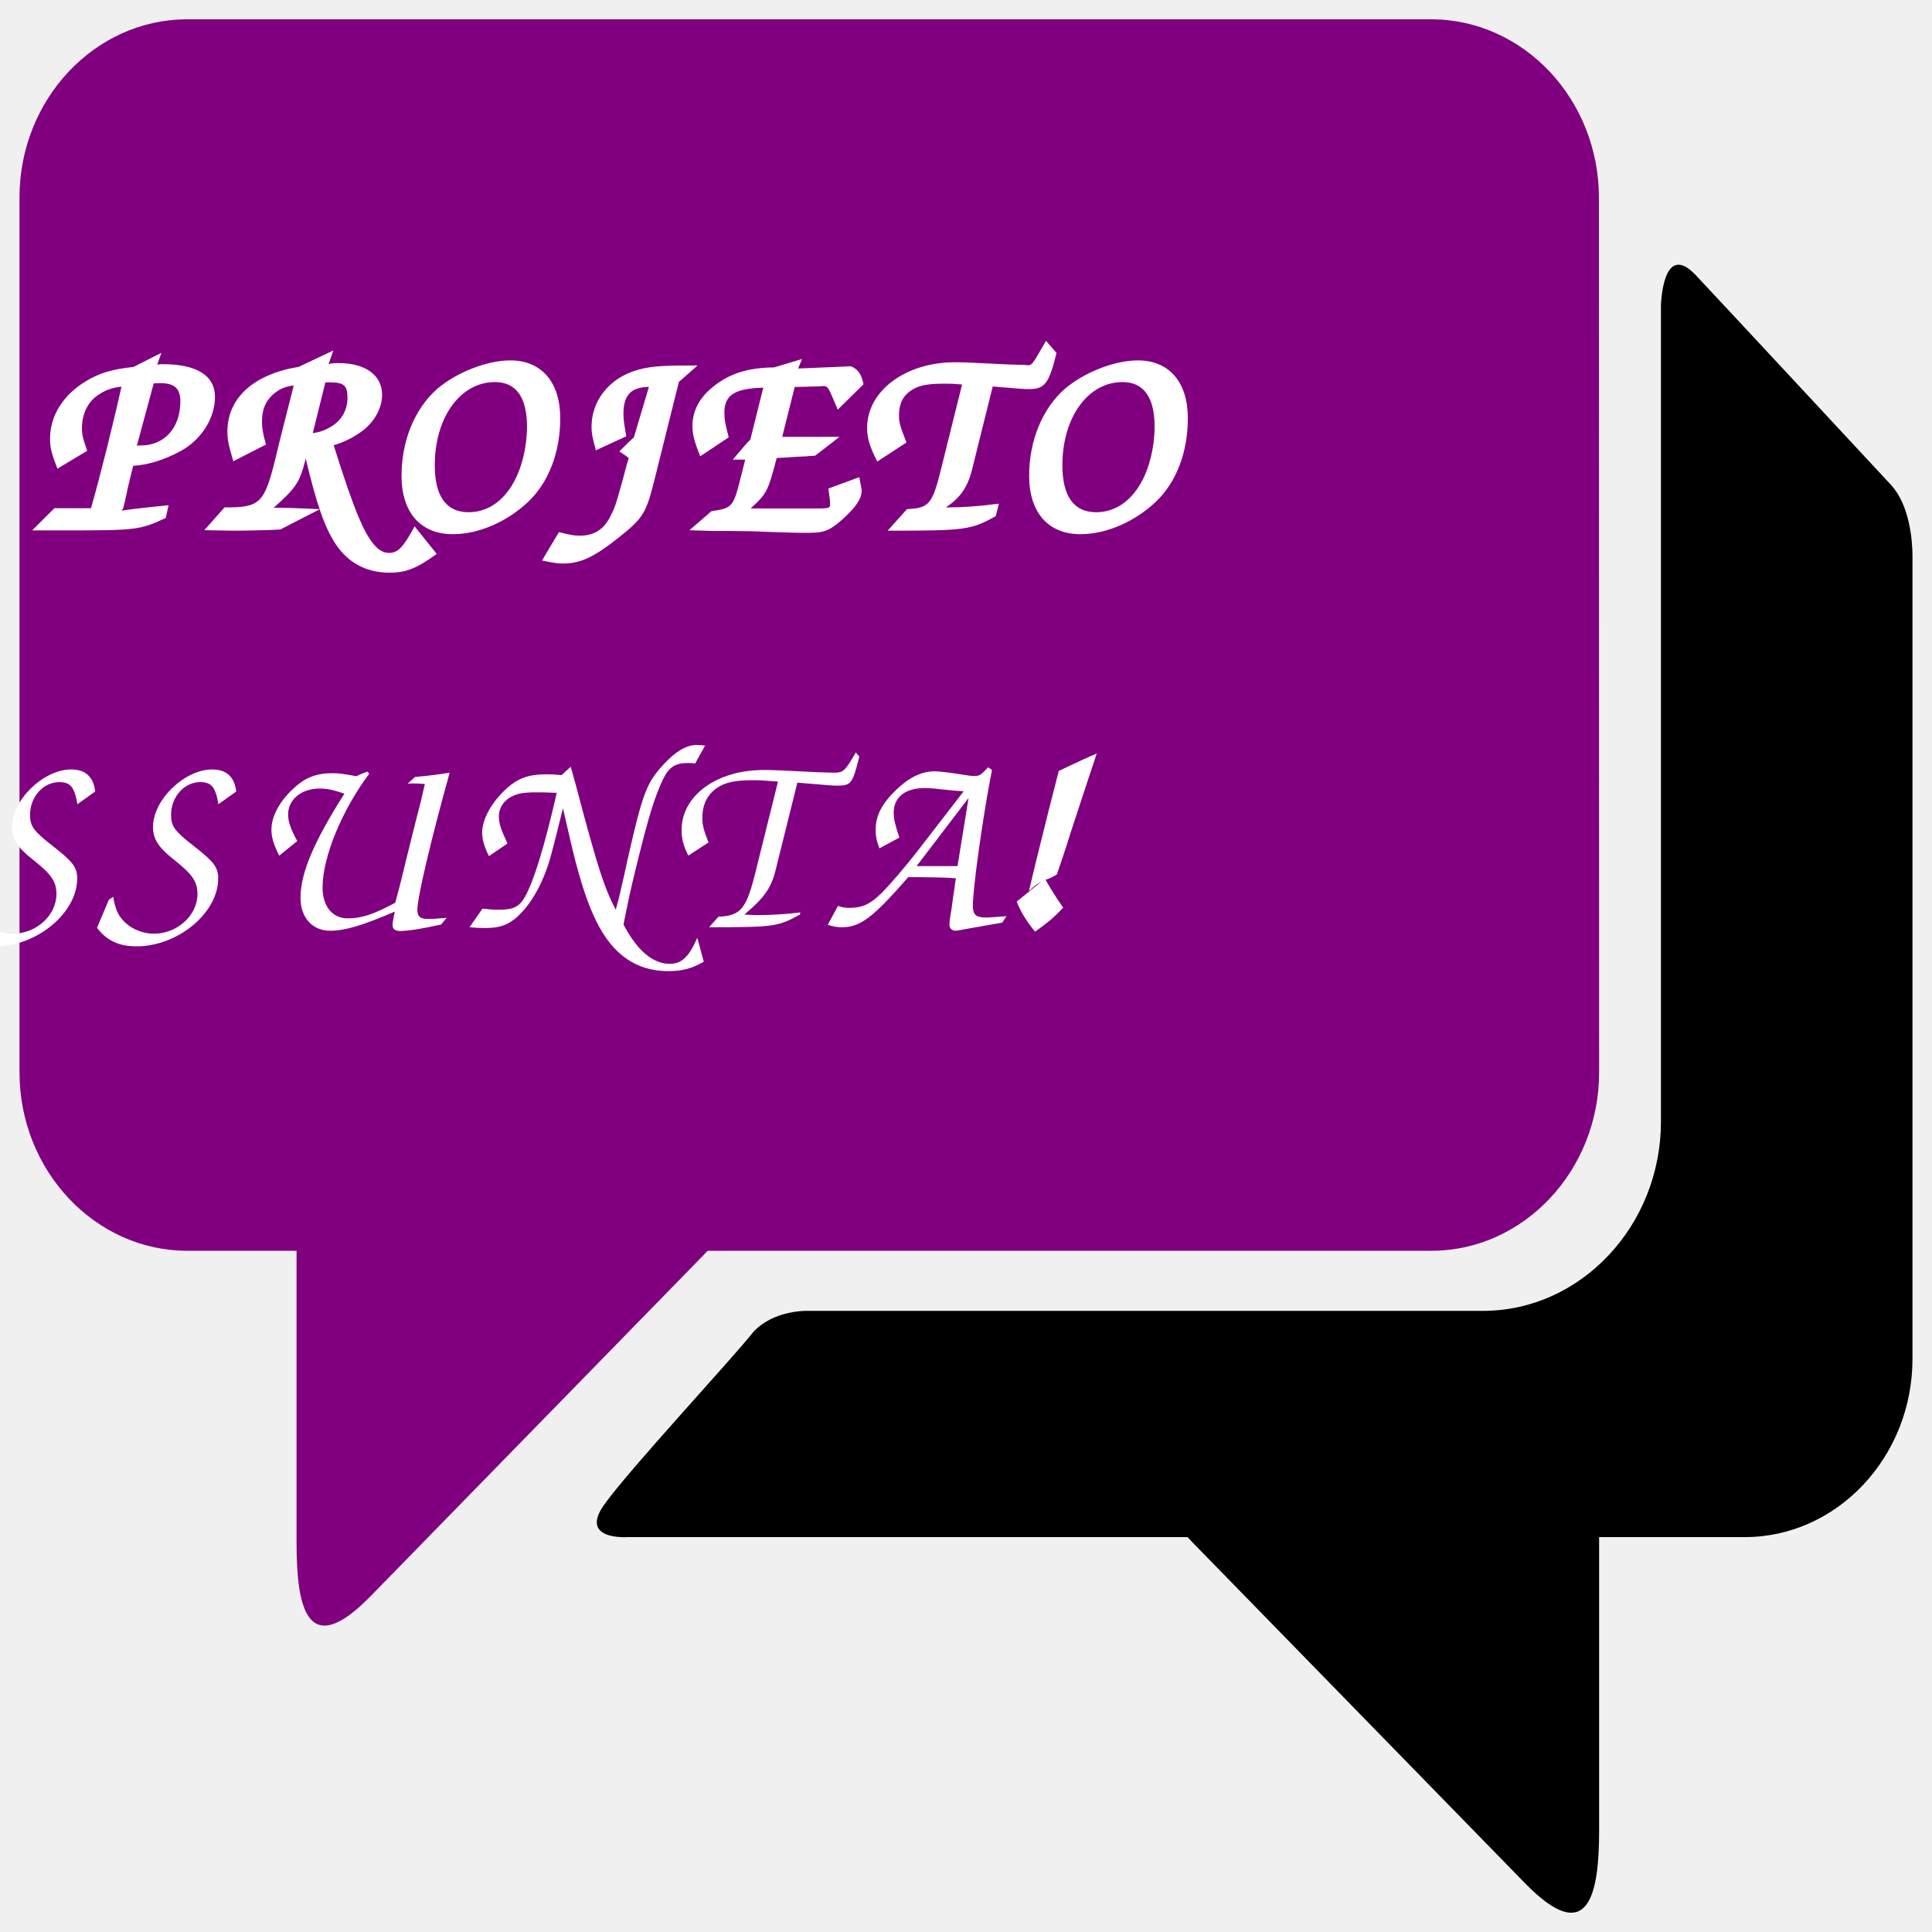
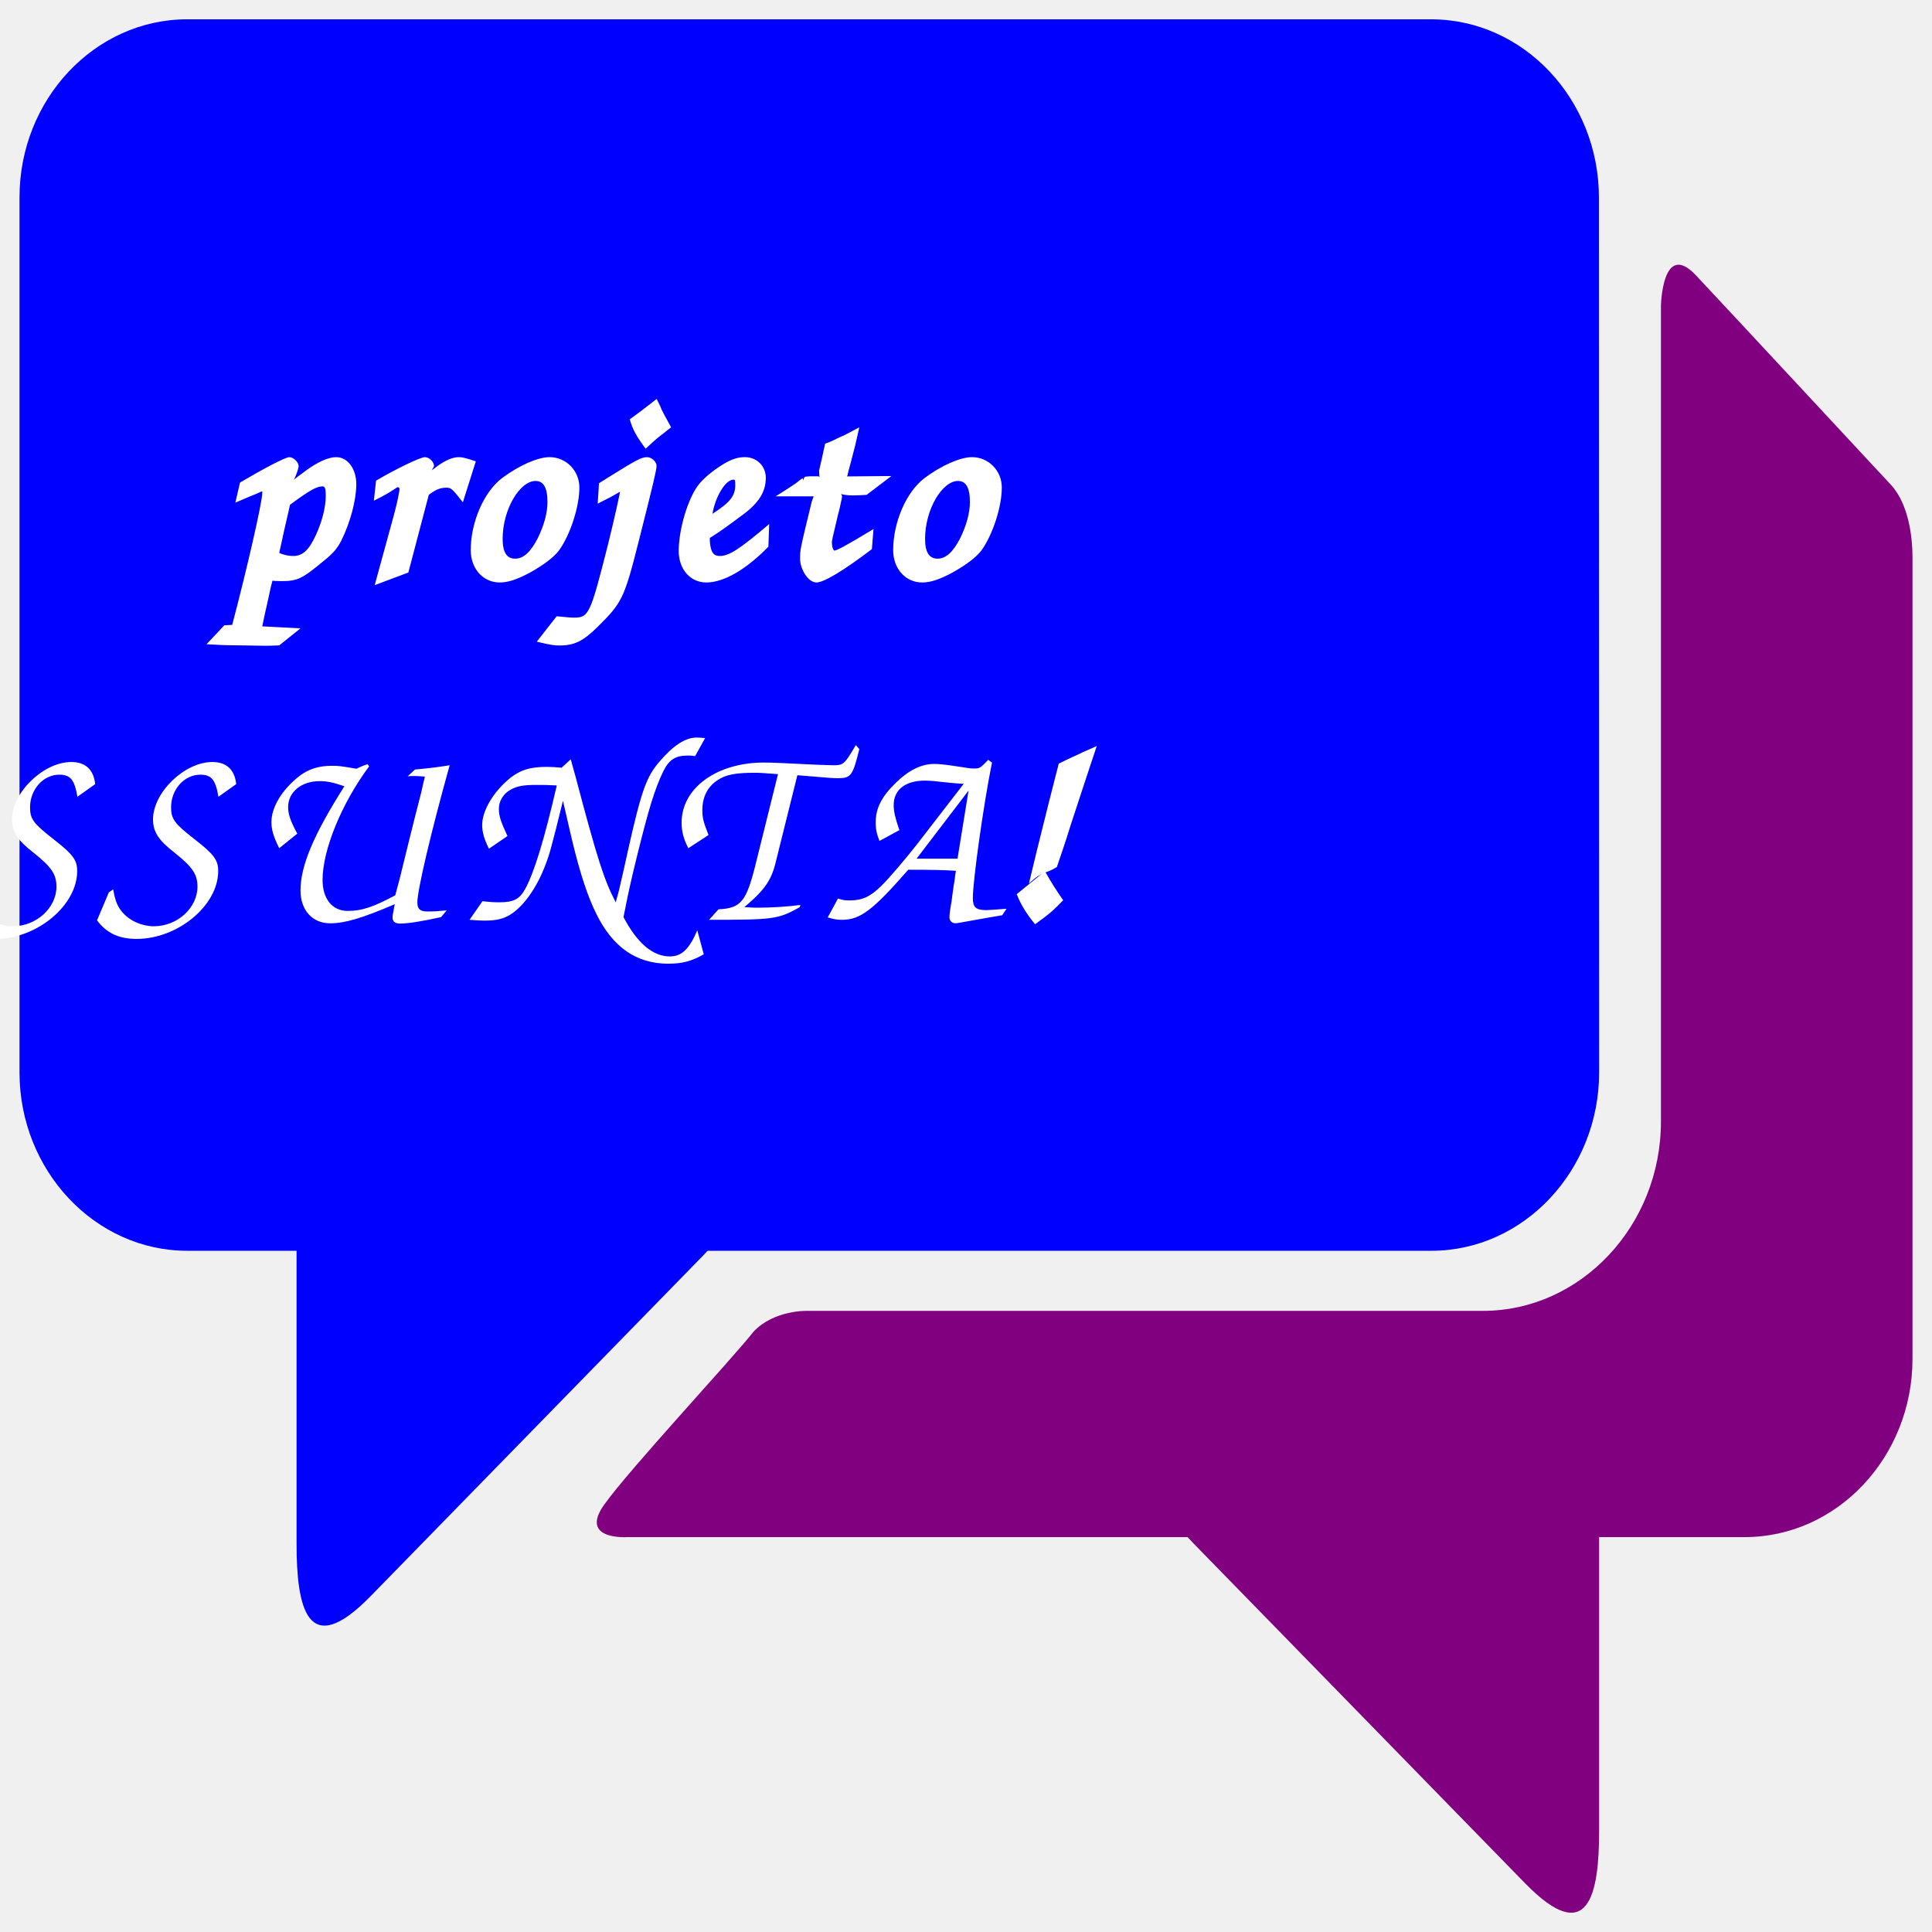
- <svg xmlns="http://www.w3.org/2000/svg" version="1.1" x="0px" y="0px" viewBox="0 0 1000 1000" enable-background="new 0 0 1000 1000" xml:space="preserve" id="svg14">
+ <svg xmlns="http://www.w3.org/2000/svg" id="svg14" xml:space="preserve" enable-background="new 0 0 1000 1000" viewBox="0 0 1000 1000" y="0px" x="0px" version="1.1">
  <defs id="defs18">
-     <rect x="92.517" y="337.415" width="627.211" height="219.048" id="rect28" />
+     <rect id="rect28" height="219.048" width="627.211" y="337.415" x="92.517" />
  </defs>
-   <g id="g12" style="fill:#800080">
-     <path d="M827.7,555.1c0,50.8-39.1,92.3-86.8,92.3h-644c-47.7,0-86.8-41.5-86.8-92.3V102.3C10,51.5,49.1,10,96.8,10h644c47.8,0,86.8,41.5,86.8,92.3L827.7,555.1L827.7,555.1z" id="path4" style="fill:#800080" />
-     <path d="M191.8,826.2c-33,33.8-38.3,5.3-38.3-27.3l0-188.1c12.2-48.8,104.7-77.2,147.2-63.1l45.9,15.2c42.5,14.1,50.3,53.2,17.3,87L191.8,826.2z" id="path6" style="fill:#800080" />
-     <path d="M877.8,142.5c-17.4-18.5-18.1,15.7-18.1,15.7v422.3c0,53.9-41.5,98-92.1,98H417.9c0,0-17.1-0.6-27.8,10.7c-11.6,14.7-63.9,70.8-77.3,89.5c-13.4,18.7,12,16.9,12,16.9h578.3c47.8,0,86.8-41.5,86.8-92.3c0,0,0-406.7,0-415.3c0-8.6-1.6-26.8-11.2-37.1C969.1,240.6,897.7,163.7,877.8,142.5z" id="path8" style="fill:#000000" />
-     <path d="M789.4,974.8c33,33.8,38.3,5.3,38.3-27.2V759.5c-12.2-48.8-104.8-77.2-147.2-63.2l-45.9,15.1c-42.5,14.1-50.3,53.2-17.3,87L789.4,974.8z" id="path10" style="fill:#000000" />
+   <g style="fill:#0000ff" id="g12">
+     <path style="fill:#0000ff" id="path4" d="M827.7,555.1c0,50.8-39.1,92.3-86.8,92.3h-644c-47.7,0-86.8-41.5-86.8-92.3V102.3C10,51.5,49.1,10,96.8,10h644c47.8,0,86.8,41.5,86.8,92.3L827.7,555.1L827.7,555.1z" />
+     <path style="fill:#0000ff" id="path6" d="M191.8,826.2c-33,33.8-38.3,5.3-38.3-27.3l0-188.1c12.2-48.8,104.7-77.2,147.2-63.1l45.9,15.2c42.5,14.1,50.3,53.2,17.3,87L191.8,826.2z" />
+     <path style="fill:#800080" id="path8" d="M877.8,142.5c-17.4-18.5-18.1,15.7-18.1,15.7v422.3c0,53.9-41.5,98-92.1,98H417.9c0,0-17.1-0.6-27.8,10.7c-11.6,14.7-63.9,70.8-77.3,89.5c-13.4,18.7,12,16.9,12,16.9h578.3c47.8,0,86.8-41.5,86.8-92.3c0,0,0-406.7,0-415.3c0-8.6-1.6-26.8-11.2-37.1C969.1,240.6,897.7,163.7,877.8,142.5z" />
+     <path style="fill:#800080" id="path10" d="M789.4,974.8c33,33.8,38.3,5.3,38.3-27.2V759.5c-12.2-48.8-104.8-77.2-147.2-63.2l-45.9,15.1c-42.5,14.1-50.3,53.2-17.3,87L789.4,974.8z" />
  </g>
-   <text xml:space="preserve" style="font-style:normal;font-weight:normal;font-size:139.356px;line-height:1.25;font-family:sans-serif;letter-spacing:10px;fill:#ffffff;fill-opacity:1;stroke:none;stroke-width:3.484" x="419.272" y="299.681" id="text22">
-     <tspan id="tspan20" x="419.272" y="299.681" style="font-style:normal;font-variant:normal;font-weight:bold;font-stretch:normal;font-family:'Comic Sans MS';-inkscape-font-specification:'Comic Sans MS Bold';text-align:center;word-spacing:0.24px;text-anchor:middle;fill:#ffffff;stroke-width:3.484" dx="0" rotate="0 0 0 0 0 0 0 0" dy="-25">PROJETO</tspan>
-     <tspan x="419.272" y="479.933" id="tspan24" style="font-style:normal;font-variant:normal;font-weight:normal;font-stretch:normal;font-family:'Comic Sans MS';-inkscape-font-specification:'Comic Sans MS';text-align:center;word-spacing:0.24px;text-anchor:middle;fill:#ffffff;stroke-width:3.484" rotate="0 0 0 0 0 0 0 0 0">ASSUNTA<tspan id="tspan17" style="font-style:normal;font-variant:normal;font-weight:bold;font-stretch:normal;font-family:'Comic Sans MS';-inkscape-font-specification:'Comic Sans MS Bold'">!</tspan>
+   <text id="text22" y="299.681" x="419.272" style="font-style:normal;font-weight:normal;font-size:139.356px;line-height:1.25;font-family:sans-serif;letter-spacing:10px;fill:#ffffff;fill-opacity:1;stroke:none;stroke-width:3.484" xml:space="preserve">
+     <tspan rotate="0 0 0 0 0 0 0 0" style="font-style:normal;font-variant:normal;font-weight:bold;font-stretch:normal;font-family:'Comic Sans MS';-inkscape-font-specification:'Comic Sans MS Bold';text-align:center;word-spacing:0.24px;text-anchor:middle;fill:#ffffff;stroke-width:3.484" y="299.681" x="419.272" id="tspan20">projeto</tspan>
+     <tspan rotate="0 0 0 0 0 0 0 0 0" style="font-style:normal;font-variant:normal;font-weight:normal;font-stretch:normal;font-family:'Comic Sans MS';-inkscape-font-specification:'Comic Sans MS';text-align:center;word-spacing:0.24px;text-anchor:middle;fill:#ffffff;stroke-width:3.484" id="tspan24" y="476.092" x="419.272">ASSUNTA<tspan style="font-style:normal;font-variant:normal;font-weight:bold;font-stretch:normal;font-family:'Comic Sans MS';-inkscape-font-specification:'Comic Sans MS Bold'" id="tspan17">!</tspan>
    </tspan>
-     <tspan x="419.272" y="660.185" style="font-style:normal;font-variant:normal;font-weight:normal;font-stretch:normal;font-family:'Comic Sans MS';-inkscape-font-specification:'Comic Sans MS';text-align:center;text-anchor:middle;fill:#ffffff;stroke-width:3.484" id="tspan32" />
+     <tspan id="tspan32" style="font-style:normal;font-variant:normal;font-weight:normal;font-stretch:normal;font-family:'Comic Sans MS';-inkscape-font-specification:'Comic Sans MS';text-align:center;text-anchor:middle;fill:#ffffff;stroke-width:3.484" y="652.502" x="419.272" />
  </text>
-   <text xml:space="preserve" id="text26" style="fill:black;fill-opacity:1;line-height:1.25;stroke:none;font-family:sans-serif;font-style:normal;font-weight:normal;font-size:40px;white-space:pre;shape-inside:url(#rect28);" />
+   <text style="fill:black;fill-opacity:1;line-height:1.25;stroke:none;font-family:sans-serif;font-style:normal;font-weight:normal;font-size:40px;white-space:pre;shape-inside:url(#rect28);" id="text26" xml:space="preserve" />
</svg>
